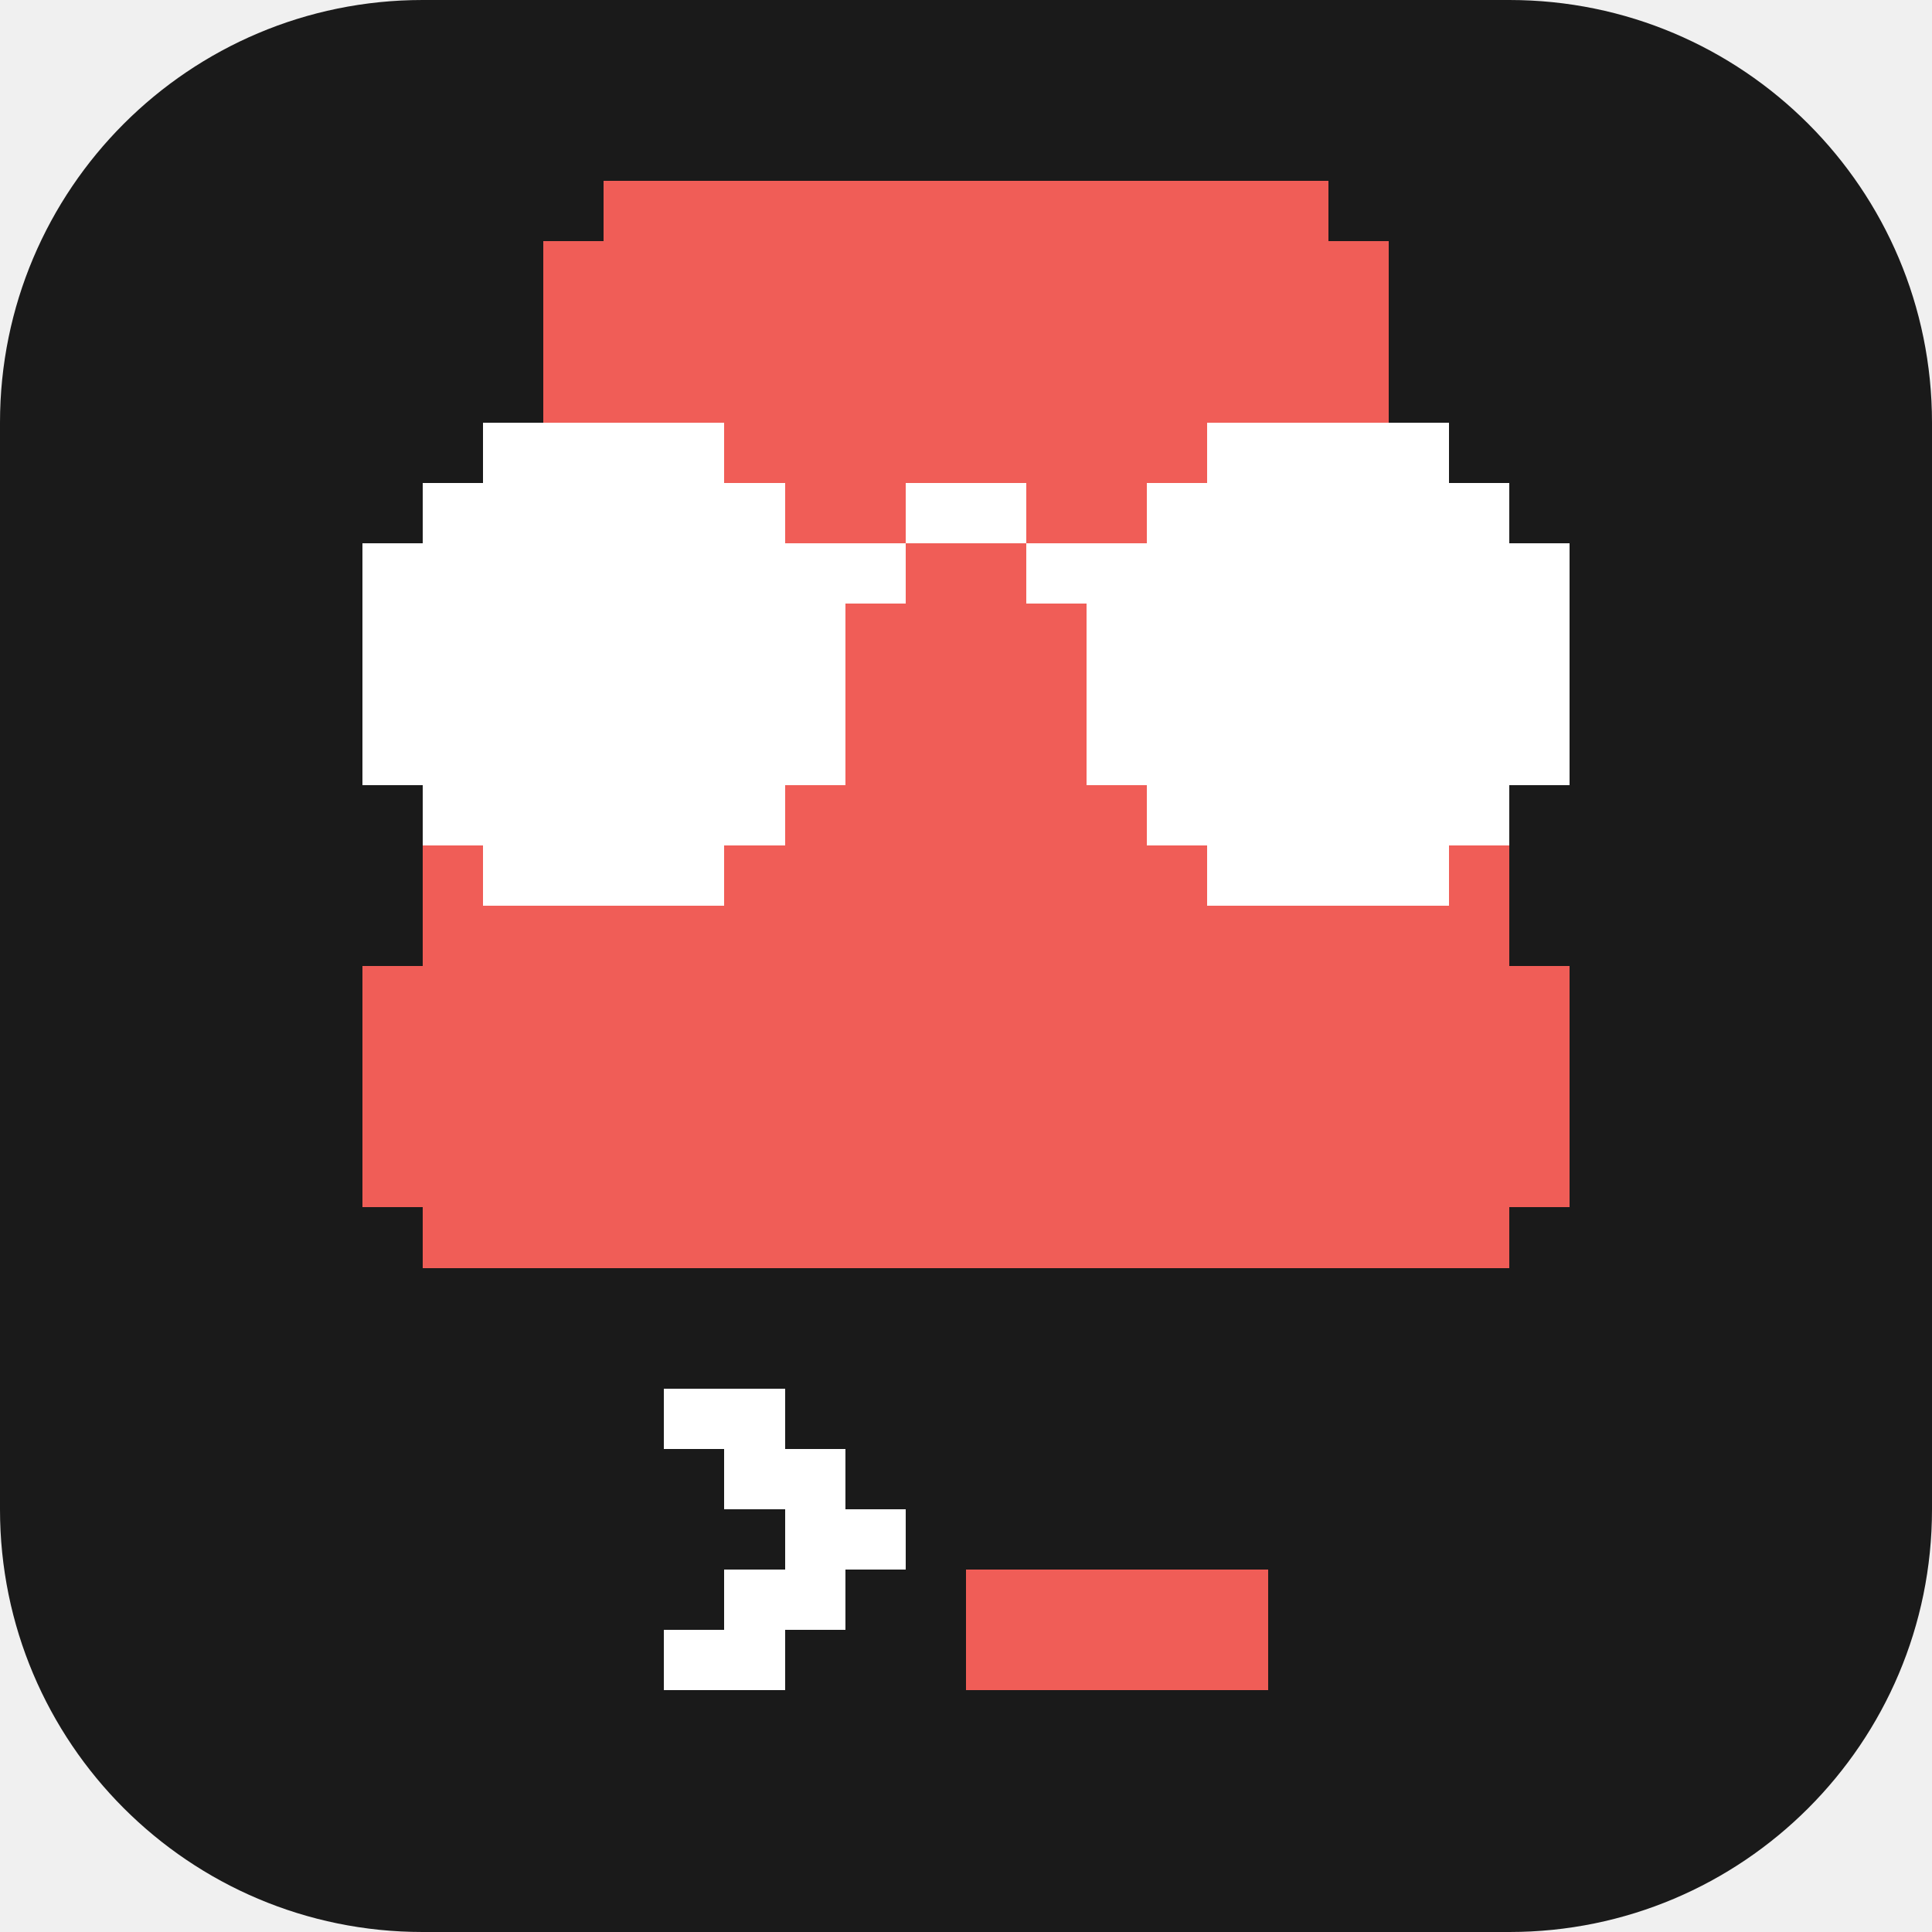
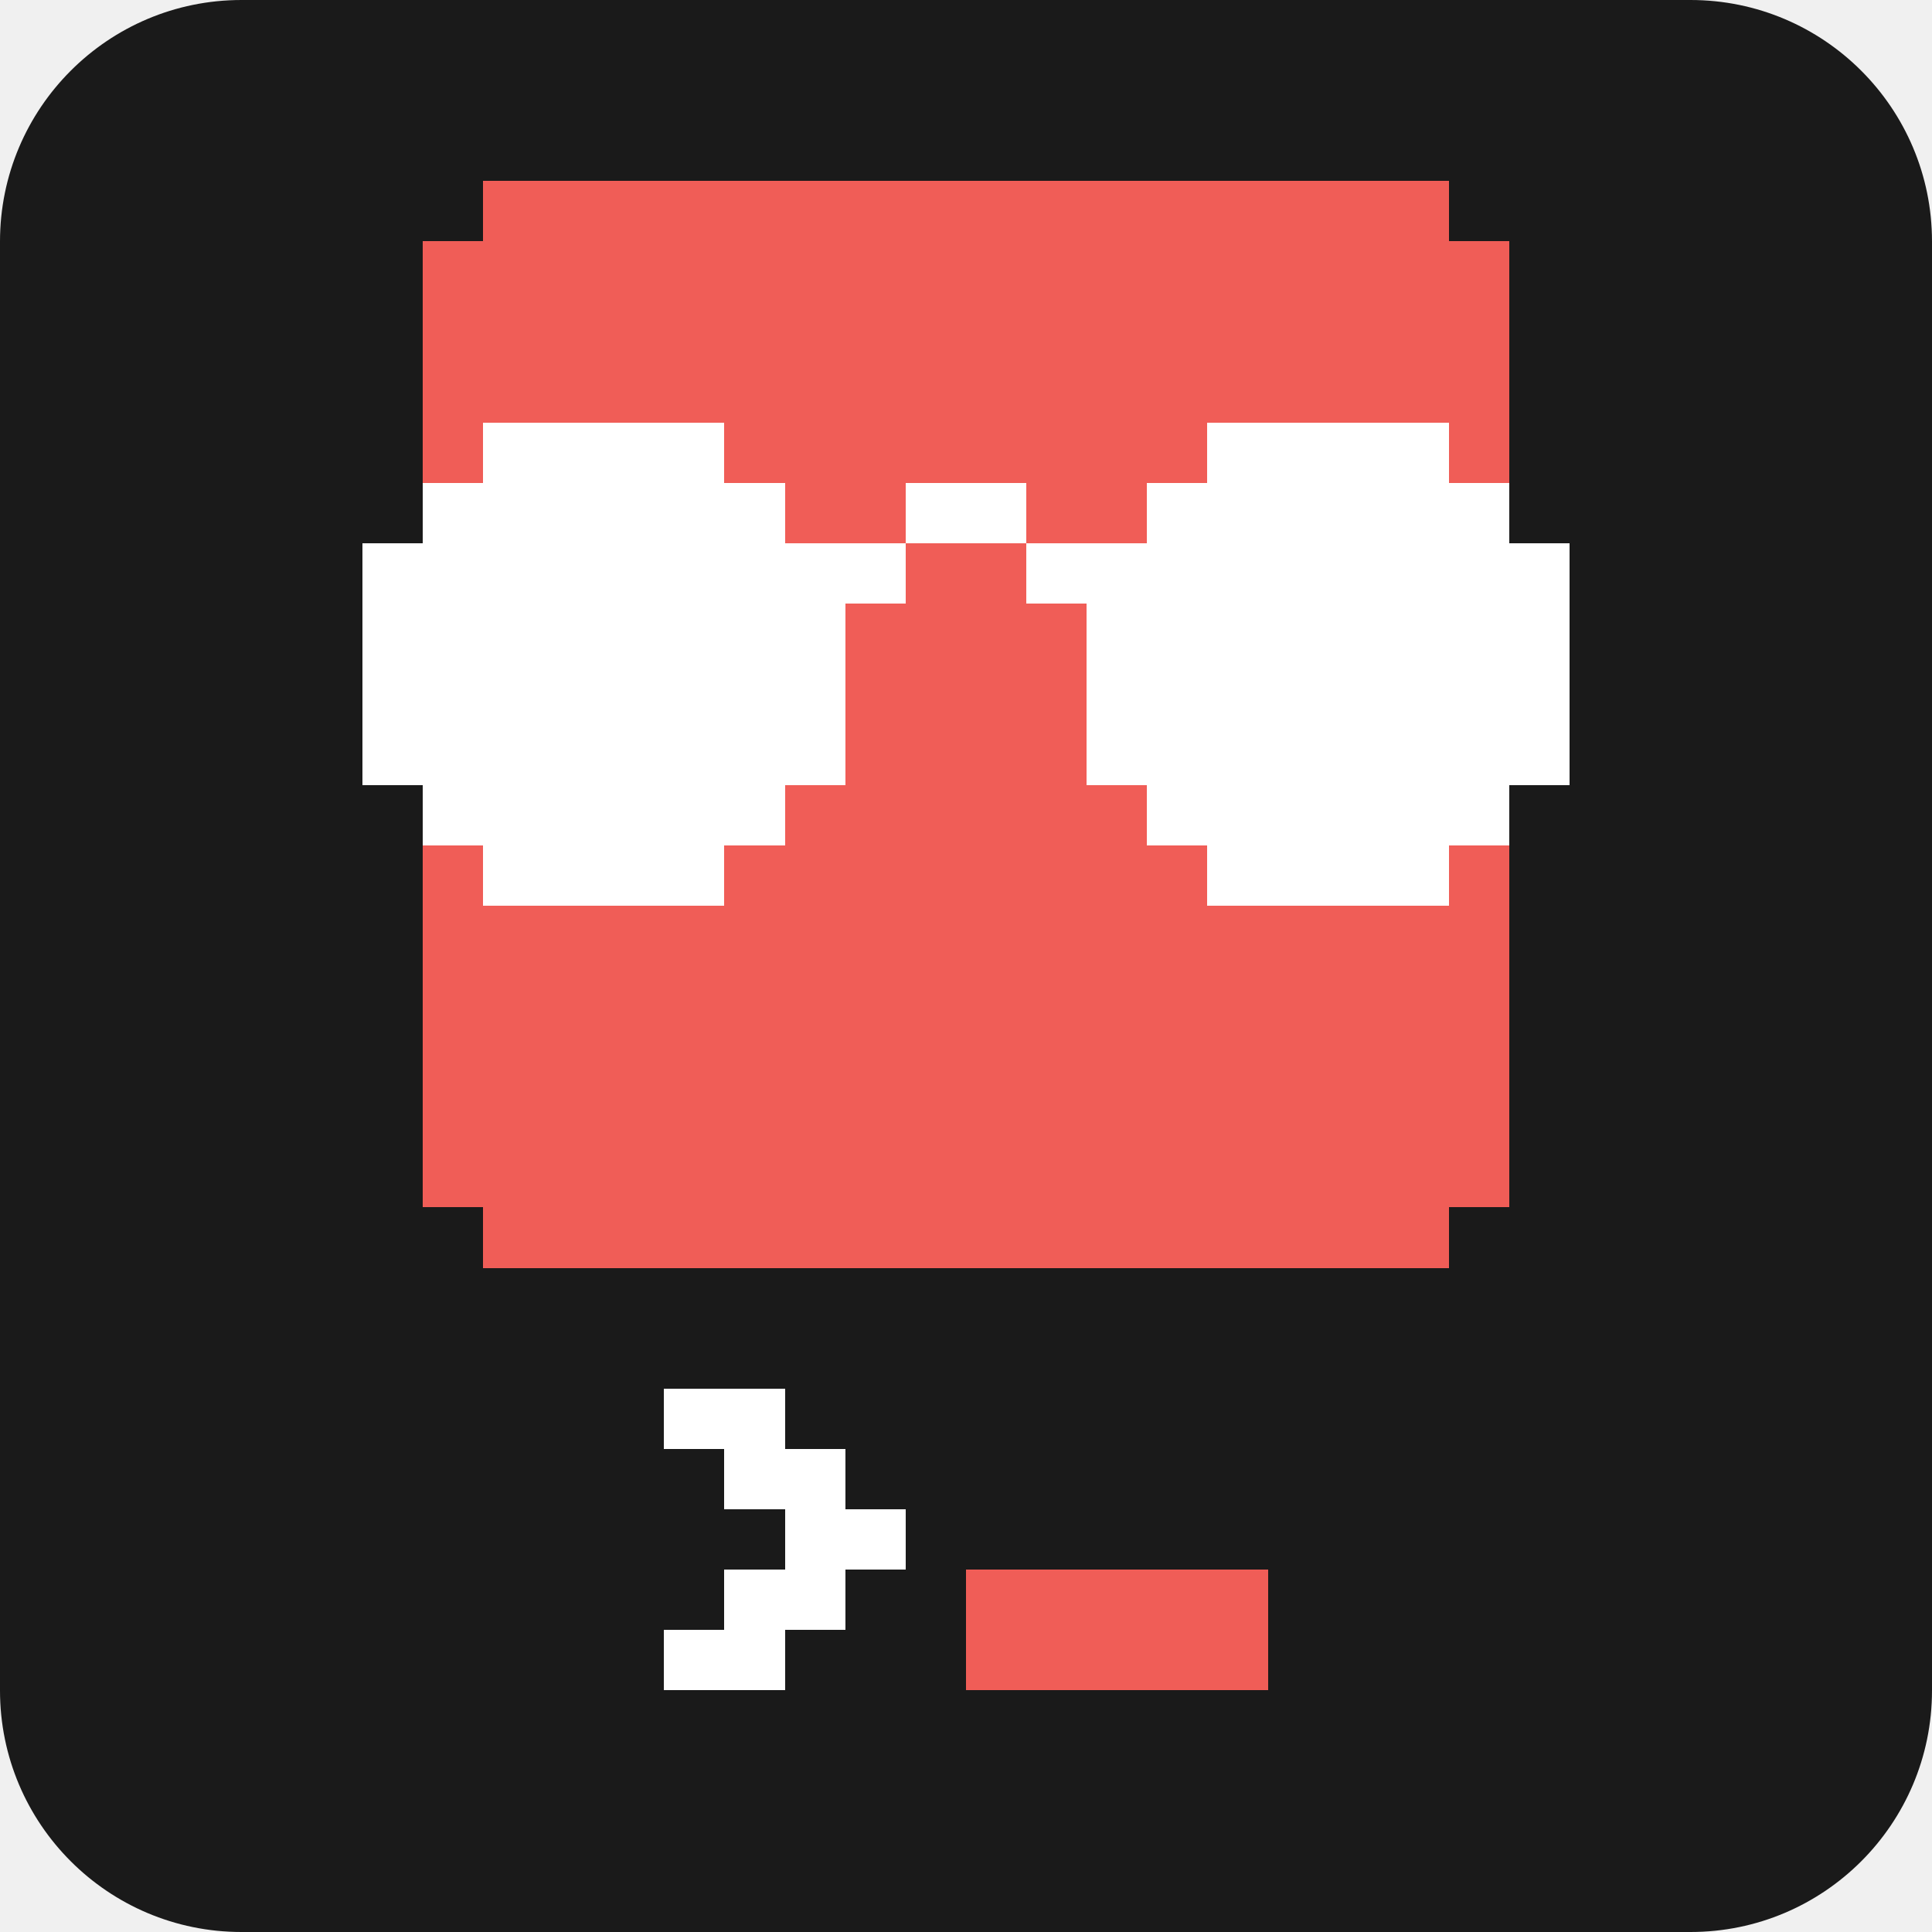
<svg xmlns="http://www.w3.org/2000/svg" viewBox="0 0 32 32" shape-rendering="crispEdges">
-   <rect width="32" height="32" rx="7" fill="#1A1A1A" shape-rendering="geometricPrecision" />
-   <rect x="10" y="3" width="12" height="1" fill="#F05D57" />
-   <rect x="9" y="4" width="14" height="1" fill="#F05D57" />
-   <rect x="9" y="5" width="14" height="1" fill="#F05D57" />
-   <rect x="9" y="6" width="14" height="1" fill="#F05D57" />
+   <rect width="32" height="32" rx="4" fill="#1A1A1A" shape-rendering="geometricPrecision" />
+   <rect x="8" y="3" width="16" height="1" fill="#F05D57" />
+   <rect x="7" y="4" width="18" height="1" fill="#F05D57" />
+   <rect x="7" y="5" width="18" height="1" fill="#F05D57" />
+   <rect x="7" y="6" width="18" height="1" fill="#F05D57" />
+   <rect x="7" y="7" width="1" height="1" fill="#F05D57" />
  <rect x="8" y="7" width="4" height="1" fill="#FFFFFF" />
  <rect x="12" y="7" width="8" height="1" fill="#F05D57" />
  <rect x="20" y="7" width="4" height="1" fill="#FFFFFF" />
+   <rect x="24" y="7" width="1" height="1" fill="#F05D57" />
  <rect x="7" y="8" width="6" height="1" fill="#FFFFFF" />
  <rect x="13" y="8" width="2" height="1" fill="#F05D57" />
  <rect x="15" y="8" width="2" height="1" fill="#FFFFFF" />
  <rect x="17" y="8" width="2" height="1" fill="#F05D57" />
  <rect x="19" y="8" width="6" height="1" fill="#FFFFFF" />
  <rect x="6" y="9" width="9" height="1" fill="#FFFFFF" />
  <rect x="15" y="9" width="2" height="1" fill="#F05D57" />
  <rect x="17" y="9" width="9" height="1" fill="#FFFFFF" />
  <rect x="6" y="10" width="8" height="1" fill="#FFFFFF" />
  <rect x="14" y="10" width="4" height="1" fill="#F05D57" />
  <rect x="18" y="10" width="8" height="1" fill="#FFFFFF" />
  <rect x="6" y="11" width="8" height="1" fill="#FFFFFF" />
  <rect x="14" y="11" width="4" height="1" fill="#F05D57" />
  <rect x="18" y="11" width="8" height="1" fill="#FFFFFF" />
  <rect x="6" y="12" width="8" height="1" fill="#FFFFFF" />
  <rect x="14" y="12" width="4" height="1" fill="#F05D57" />
  <rect x="18" y="12" width="8" height="1" fill="#FFFFFF" />
  <rect x="7" y="13" width="6" height="1" fill="#FFFFFF" />
  <rect x="13" y="13" width="6" height="1" fill="#F05D57" />
  <rect x="19" y="13" width="6" height="1" fill="#FFFFFF" />
  <rect x="7" y="14" width="1" height="1" fill="#F05D57" />
  <rect x="8" y="14" width="4" height="1" fill="#FFFFFF" />
  <rect x="12" y="14" width="8" height="1" fill="#F05D57" />
  <rect x="20" y="14" width="4" height="1" fill="#FFFFFF" />
  <rect x="24" y="14" width="1" height="1" fill="#F05D57" />
  <rect x="7" y="15" width="18" height="1" fill="#F05D57" />
-   <rect x="6" y="16" width="20" height="1" fill="#F05D57" />
-   <rect x="6" y="17" width="20" height="1" fill="#F05D57" />
-   <rect x="6" y="18" width="20" height="1" fill="#F05D57" />
-   <rect x="6" y="19" width="20" height="1" fill="#F05D57" />
-   <rect x="7" y="20" width="18" height="1" fill="#F05D57" />
+   <rect x="7" y="16" width="18" height="1" fill="#F05D57" />
+   <rect x="7" y="17" width="18" height="1" fill="#F05D57" />
+   <rect x="7" y="18" width="18" height="1" fill="#F05D57" />
+   <rect x="7" y="19" width="18" height="1" fill="#F05D57" />
+   <rect x="8" y="20" width="16" height="1" fill="#F05D57" />
  <rect x="11" y="23" width="2" height="1" fill="#FFFFFF" />
  <rect x="12" y="24" width="2" height="1" fill="#FFFFFF" />
  <rect x="13" y="25" width="2" height="1" fill="#FFFFFF" />
  <rect x="12" y="26" width="2" height="1" fill="#FFFFFF" />
  <rect x="11" y="27" width="2" height="1" fill="#FFFFFF" />
-   <rect x="16" y="3" width="1" height="1" fill="#F05D57" />
-   <rect x="16" y="4" width="1" height="1" fill="#F05D57" />
-   <rect x="16" y="5" width="1" height="1" fill="#F05D57" />
-   <rect x="16" y="6" width="1" height="1" fill="#F05D57" />
-   <rect x="16" y="7" width="1" height="1" fill="#F05D57" />
-   <rect x="16" y="8" width="1" height="1" fill="#FFFFFF" />
-   <rect x="16" y="9" width="1" height="1" fill="#F05D57" />
-   <rect x="16" y="10" width="1" height="1" fill="#F05D57" />
-   <rect x="16" y="11" width="1" height="1" fill="#F05D57" />
-   <rect x="16" y="12" width="1" height="1" fill="#F05D57" />
-   <rect x="16" y="13" width="1" height="1" fill="#F05D57" />
-   <rect x="16" y="14" width="1" height="1" fill="#F05D57" />
-   <rect x="16" y="15" width="1" height="1" fill="#F05D57" />
-   <rect x="16" y="16" width="1" height="1" fill="#F05D57" />
-   <rect x="16" y="17" width="1" height="1" fill="#F05D57" />
-   <rect x="16" y="18" width="1" height="1" fill="#F05D57" />
-   <rect x="16" y="19" width="1" height="1" fill="#F05D57" />
-   <rect x="16" y="20" width="1" height="1" fill="#F05D57" />
  <rect x="16" y="26" width="5" height="2" fill="#F05D57" />
</svg>
